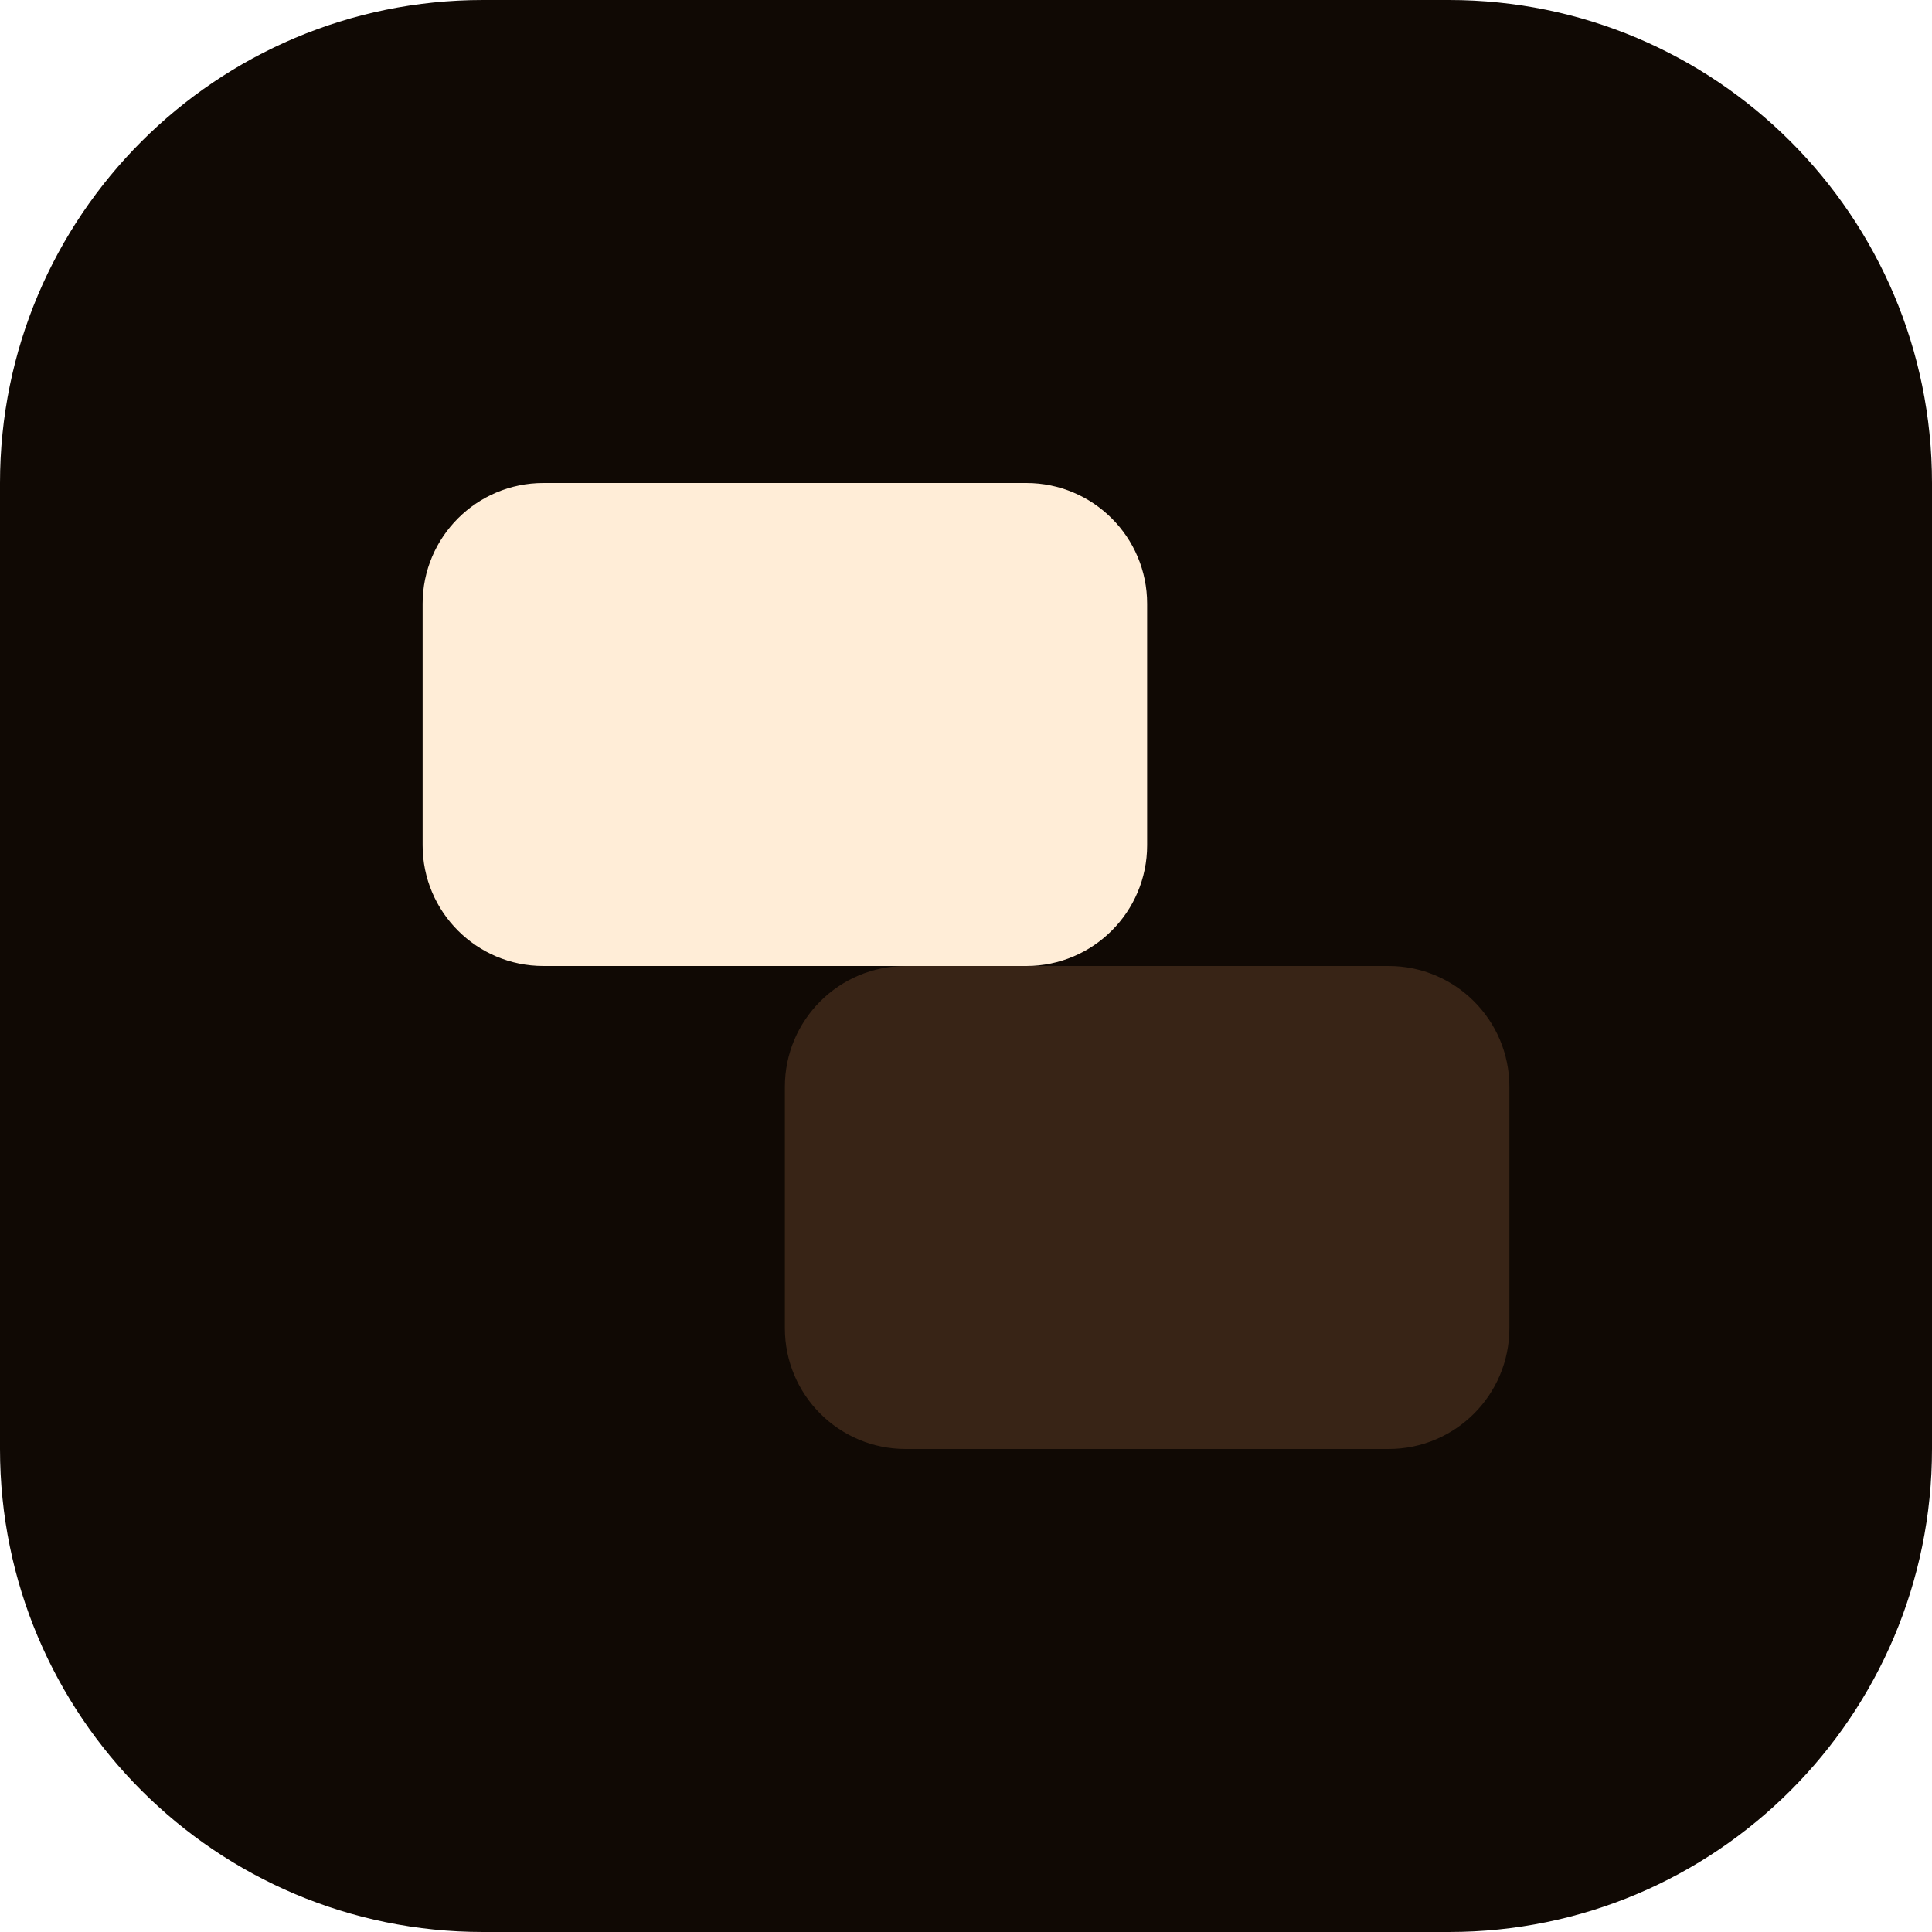
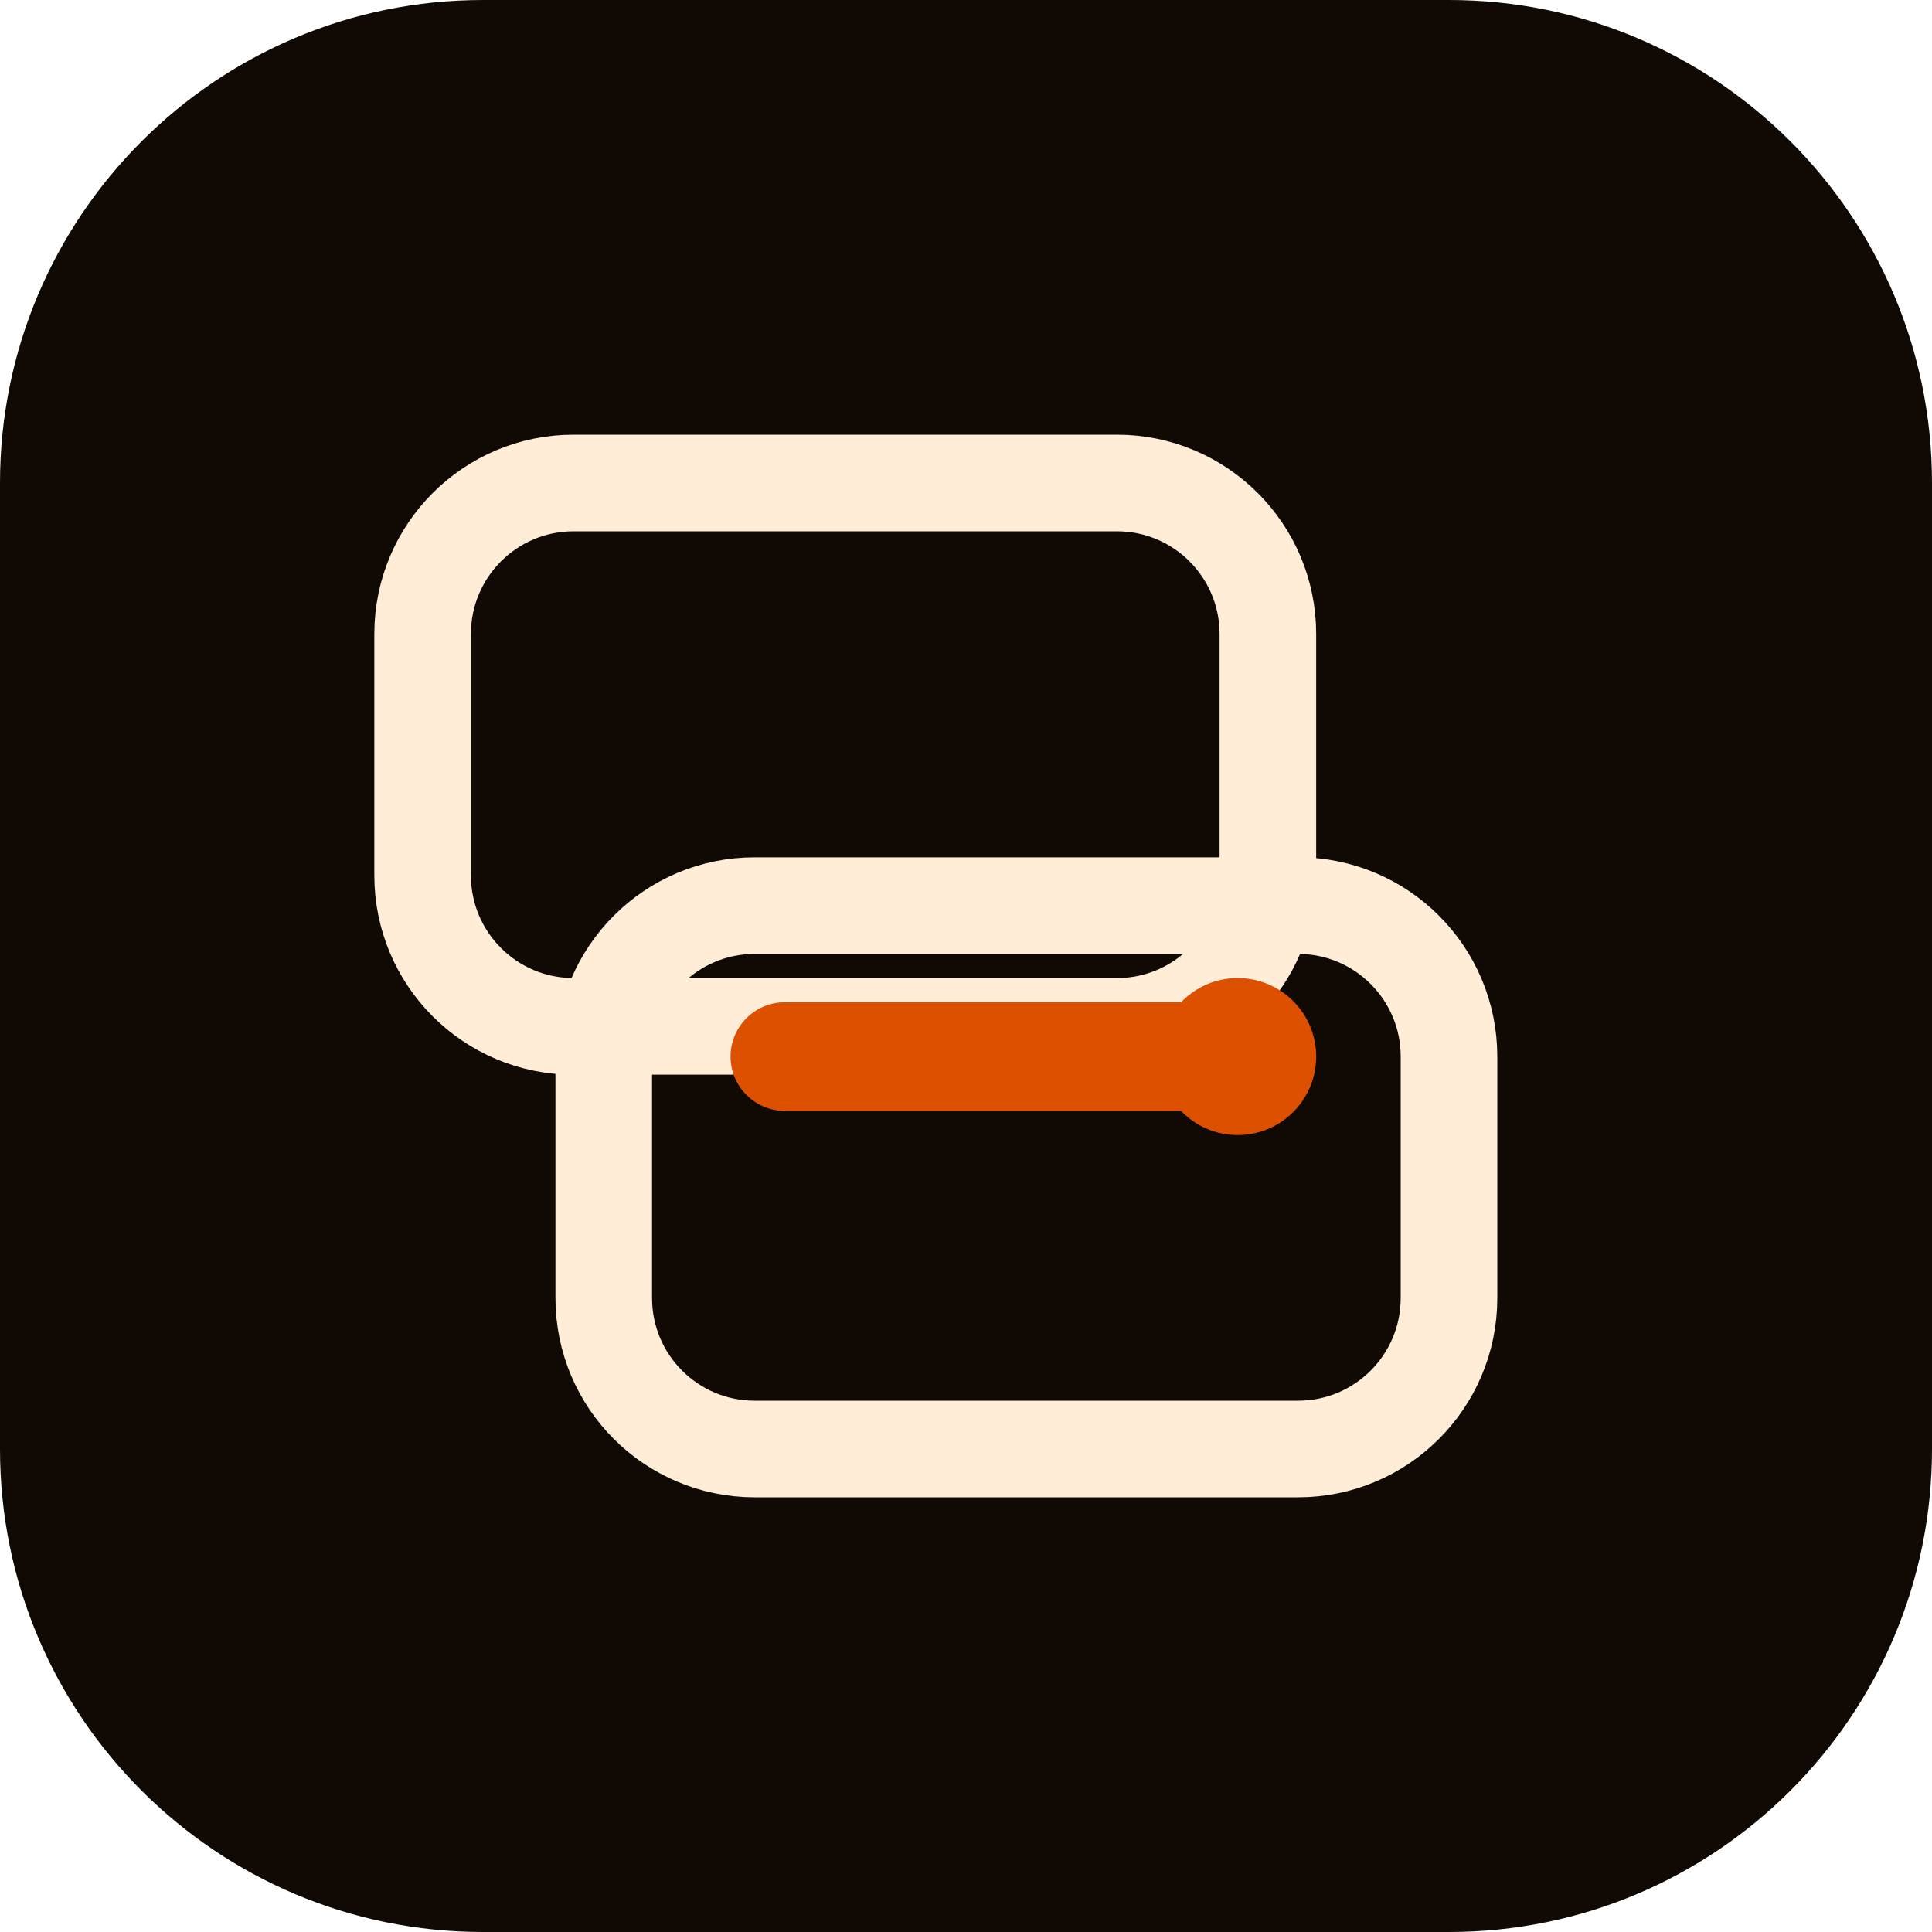
- <svg xmlns="http://www.w3.org/2000/svg" viewBox="0 0 32 32">
+ <svg xmlns="http://www.w3.org/2000/svg" viewBox="0 0 32 32" fill="none">
  <rect width="32" height="32" rx="8" fill="#100904" />
-   <rect x="7" y="8" width="12" height="8" rx="2" fill="#ffedd7" />
-   <rect x="13" y="16" width="12" height="8" rx="2" fill="#382416" />
+   <rect x="10" y="15" width="14" height="9" rx="2.5" stroke="#ffedd7" stroke-width="1.6" />
+   <rect x="7" y="8" width="14" height="9" rx="2.5" stroke="#ffedd7" stroke-width="1.6" />
+   <path d="M13 17.5h7" stroke="#dc5000" stroke-width="1.8" stroke-linecap="round" />
+   <circle cx="20.5" cy="17.5" r="1.3" fill="#dc5000" />
</svg>
